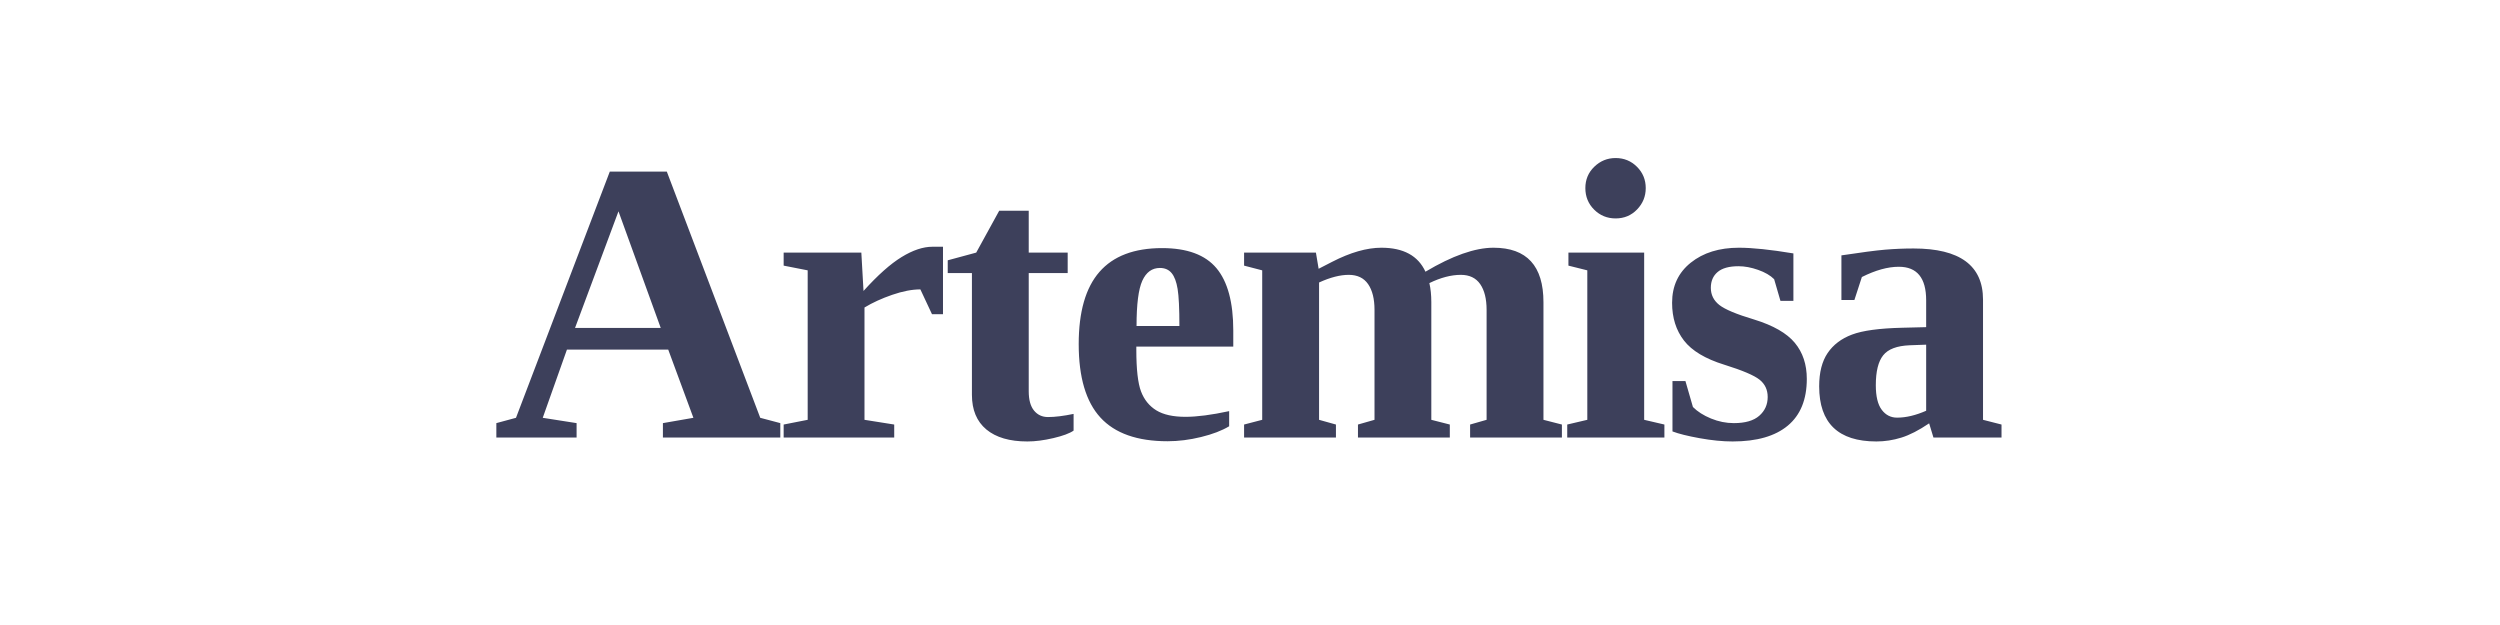
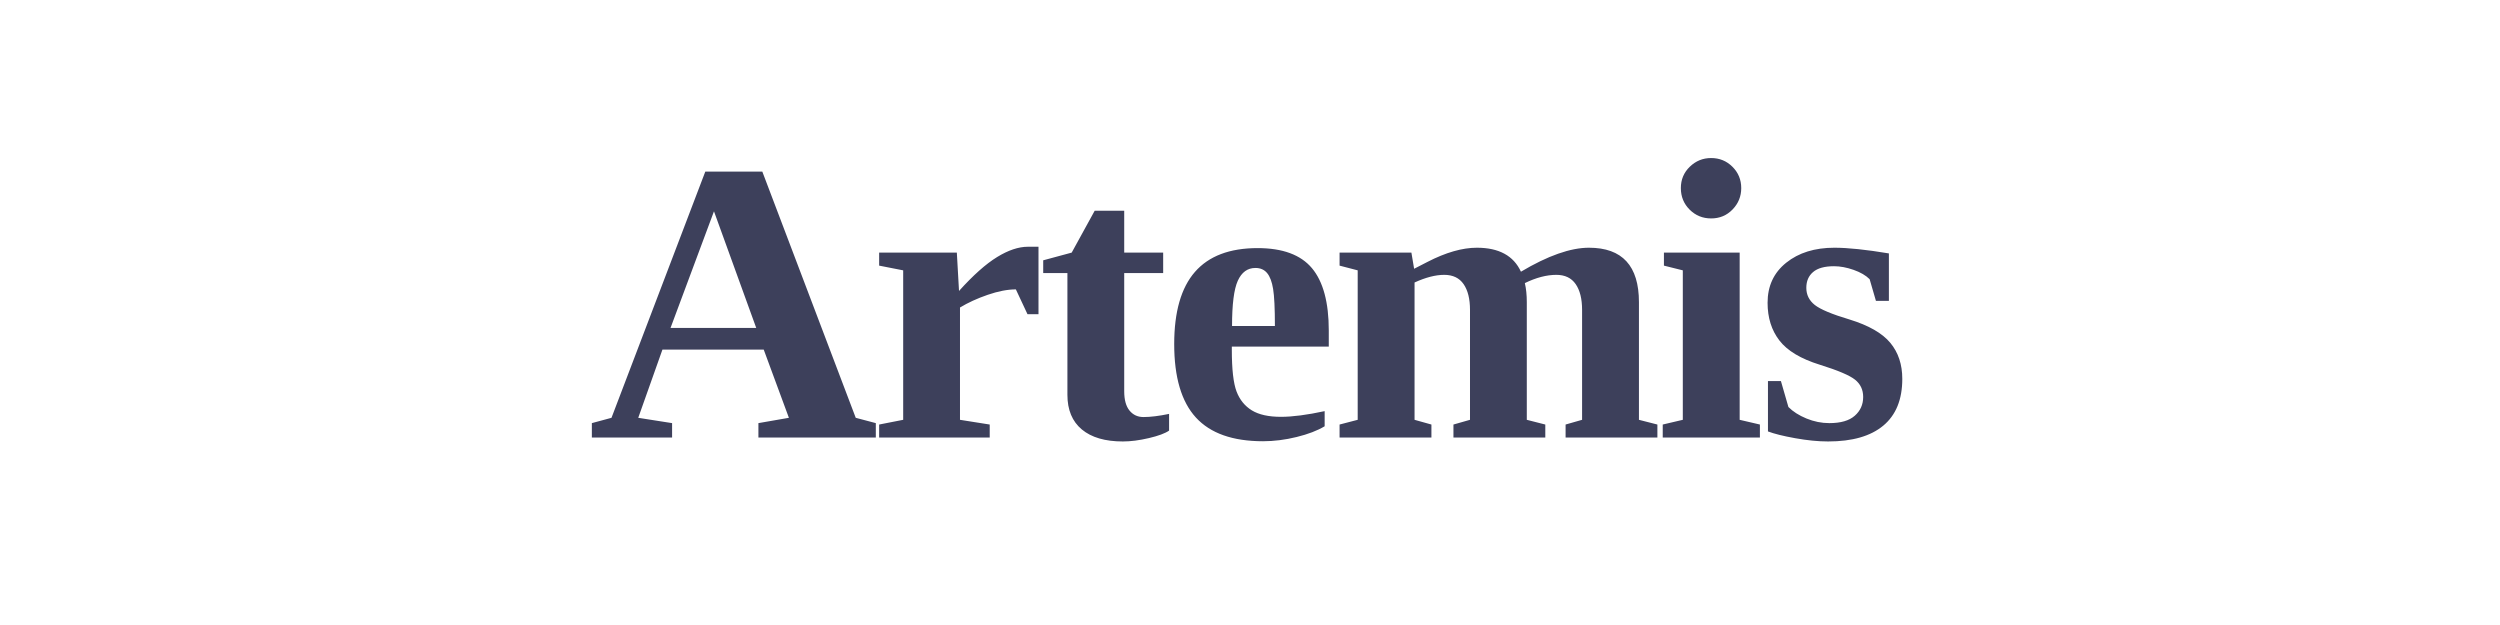
<svg xmlns="http://www.w3.org/2000/svg" width="720" height="180" viewBox="0 0 720 180">
-   <text x="360" y="126" text-anchor="middle" fill="#3D405B" font-family="Georgia, 'Times New Roman', serif" font-size="116" font-weight="700" letter-spacing="-3">Artemisa</text>
+   <text x="360" y="126" text-anchor="middle" fill="#3D405B" font-family="Georgia, 'Times New Roman', serif" font-size="116" font-weight="700" letter-spacing="-3">Artemis</text>
</svg>
